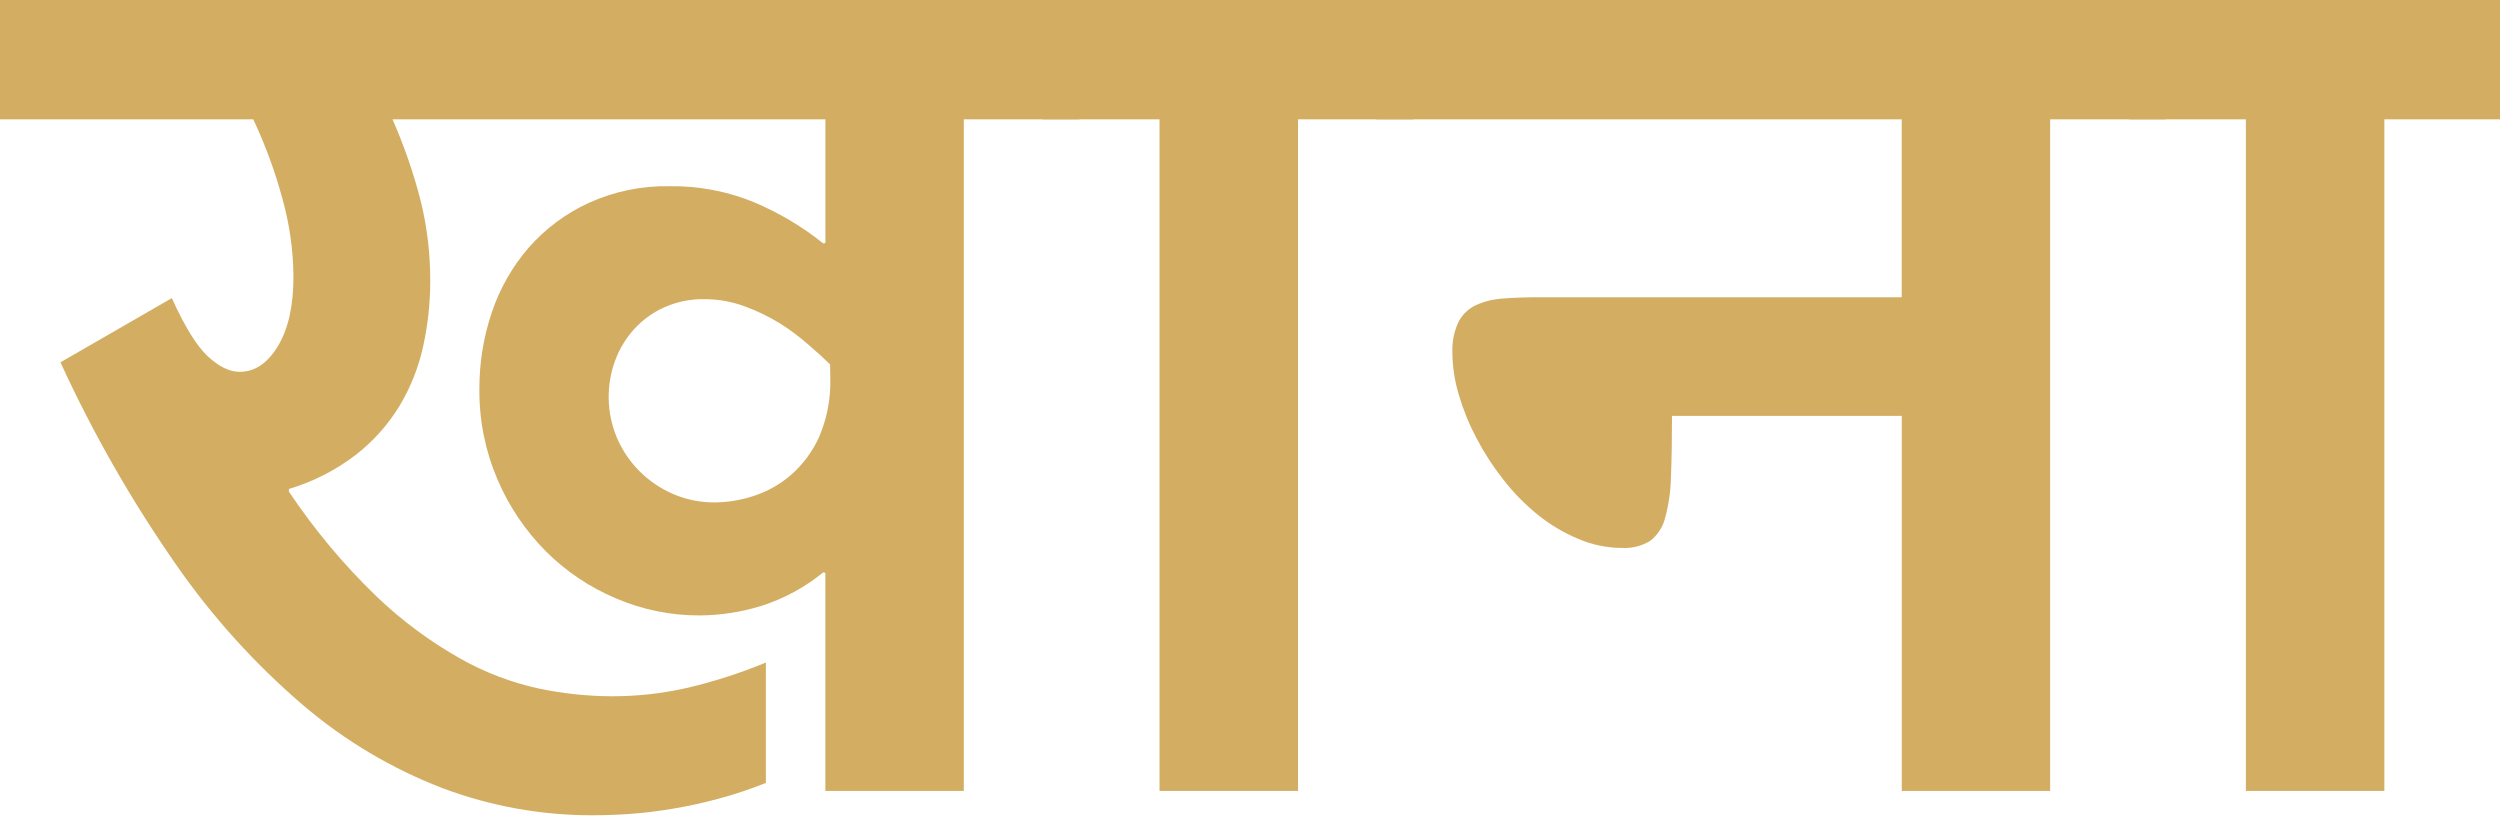
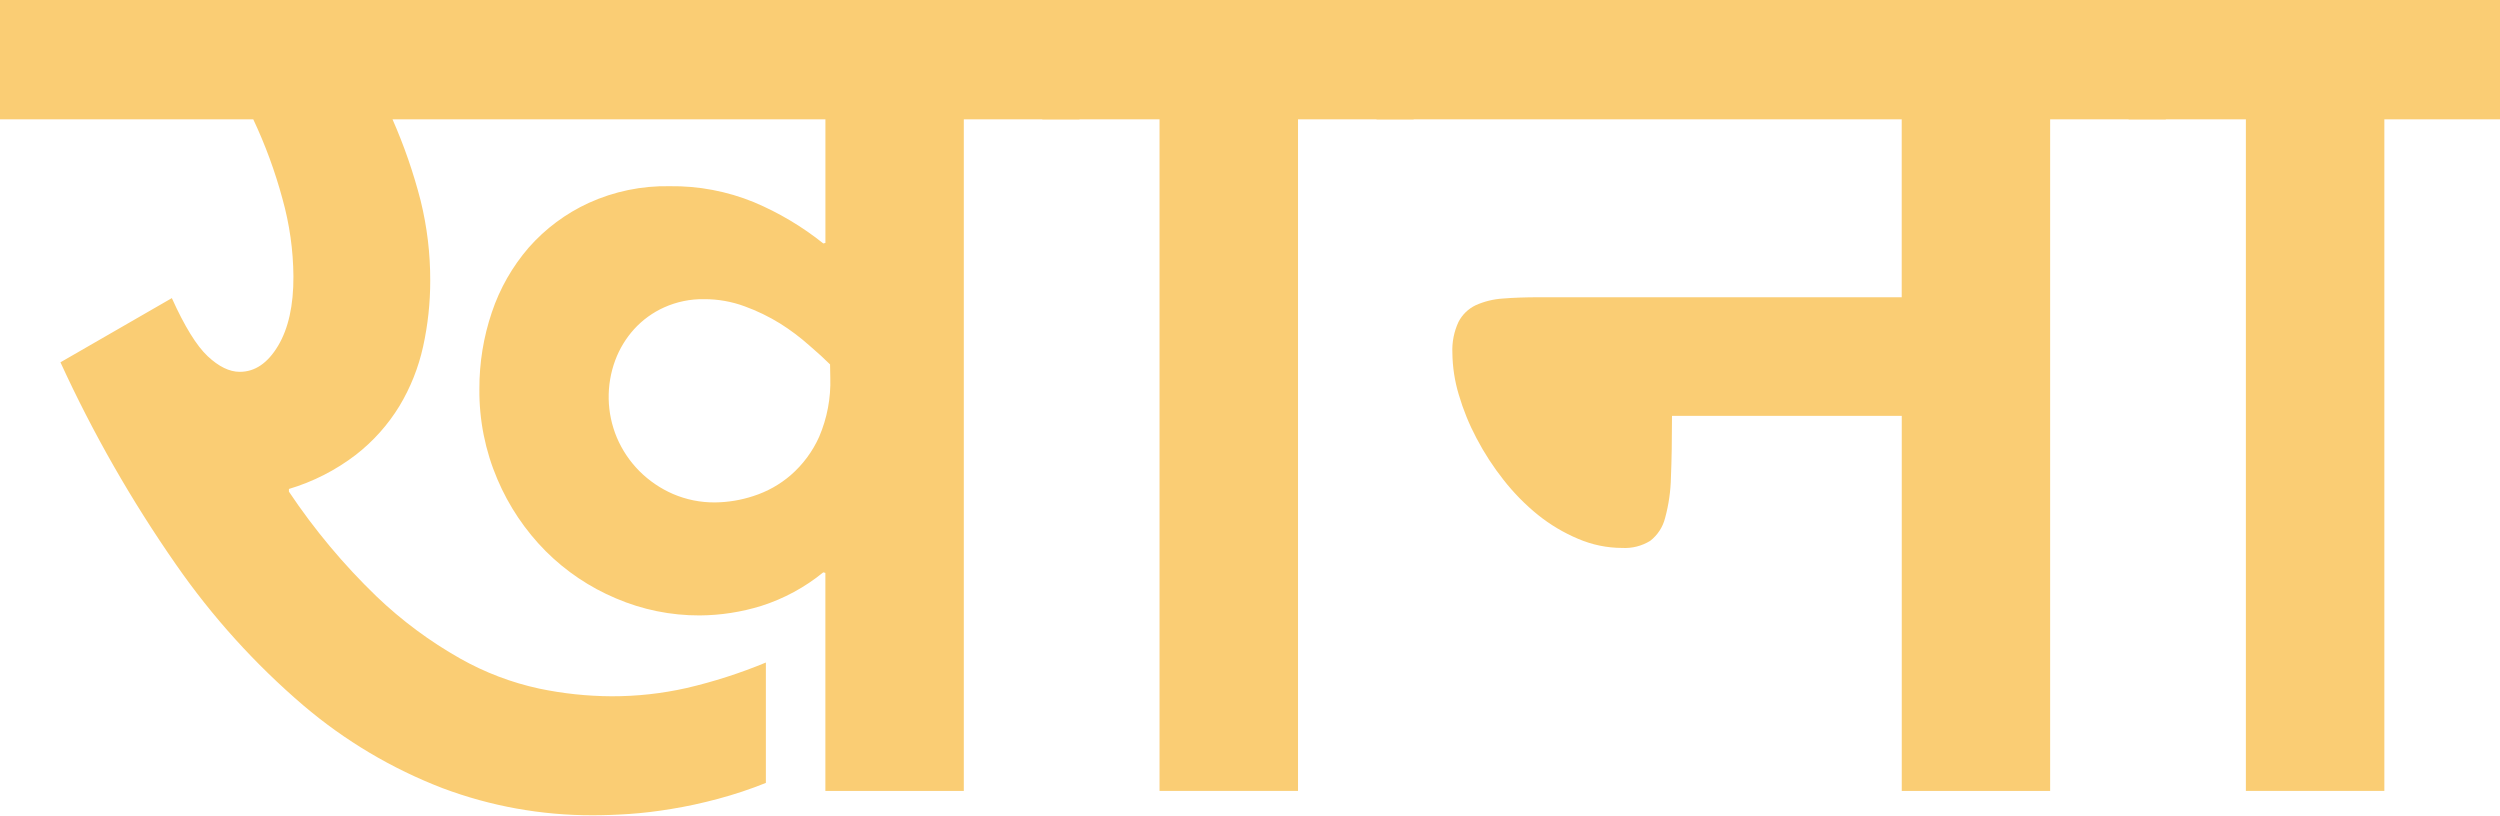
<svg xmlns="http://www.w3.org/2000/svg" viewBox="0 0 522.28 170.32">
  <defs>
-     <style>.cls-1{fill:#d3ad62;}</style>
+     <style>.cls-1{fill:#facd74;}</style>
  </defs>
  <g id="Layer_2" data-name="Layer 2">
    <g id="main">
      <path class="cls-1" d="M160,163.56a87.26,87.26,0,0,1-10,3.33q-5,1.34-9.7,2.1c-3.1.52-6.06.87-8.86,1.06s-5.36.27-7.65.27a88.62,88.62,0,0,1-31.3-5.65,100.52,100.52,0,0,1-29.09-17.28,154.79,154.79,0,0,1-26.65-29.48A272,272,0,0,1,12.63,75.69L35.9,62.28q4,8.86,7.48,12.13t6.71,3.27q4.75,0,8-5.43t3.21-14.51A61.86,61.86,0,0,0,59,41.5a100.17,100.17,0,0,0-6.09-16.57H0V0H225.51V24.93H201.35v140.3H172.43V119.68l-.44-.11a39.38,39.38,0,0,1-12.91,7,44.48,44.48,0,0,1-12.91,2A44,44,0,0,1,128.66,125,46,46,0,0,1,114,115.14a47.89,47.89,0,0,1-10.08-15,46.86,46.86,0,0,1-3.77-18.89,49.35,49.35,0,0,1,2.6-16,40.2,40.2,0,0,1,7.7-13.52A37.61,37.61,0,0,1,123,42.39a39,39,0,0,1,16.9-3.49,44.86,44.86,0,0,1,17.56,3.32A61.32,61.32,0,0,1,172,50.86l.44-.11V24.93H82a110,110,0,0,1,5.88,17,69,69,0,0,1,2,16.68,63.63,63.63,0,0,1-1.49,13.8,41.39,41.39,0,0,1-4.94,12.41A37.92,37.92,0,0,1,74.36,95a43.33,43.33,0,0,1-14,7.15v.56a133.22,133.22,0,0,0,18.29,21.88,87.38,87.38,0,0,0,17.51,13,58.85,58.85,0,0,0,16.45,6.26,75.63,75.63,0,0,0,15.13,1.61,70.56,70.56,0,0,0,15.68-1.72A106.31,106.31,0,0,0,160,138.41Zm13.41-87.43c-1.11-1.11-2.57-2.45-4.38-4A45.61,45.61,0,0,0,163,67.6a40.2,40.2,0,0,0-7.42-3.6,24.19,24.19,0,0,0-8.48-1.5,19.59,19.59,0,0,0-8.36,1.72,19,19,0,0,0-6.26,4.54,20.24,20.24,0,0,0-3.94,6.48,22,22,0,0,0,.33,16.18,22.27,22.27,0,0,0,4.71,7,22.69,22.69,0,0,0,7,4.77,21.73,21.73,0,0,0,8.81,1.77,26.44,26.44,0,0,0,8-1.33,22.4,22.4,0,0,0,7.81-4.37,23.18,23.18,0,0,0,5.93-8,29,29,0,0,0,2.33-12.3Z" />
      <path class="cls-1" d="M295.32,24.93H271.17v140.3H242.24V24.93H217.75V0h77.57Z" />
      <path class="cls-1" d="M452.46,24.93H428.3v140.3h-31V86.88h-48q0,7.53-.22,12.8a34.93,34.93,0,0,1-1.22,8.53,8.73,8.73,0,0,1-3.1,4.77,10.07,10.07,0,0,1-5.87,1.49,23.38,23.38,0,0,1-9.15-1.88,35.41,35.41,0,0,1-8.42-5,45.39,45.39,0,0,1-7.2-7.32,55.75,55.75,0,0,1-5.65-8.7,48.76,48.76,0,0,1-3.72-9.14,31.54,31.54,0,0,1-1.33-8.7,13.83,13.83,0,0,1,1.28-6.48,7.84,7.84,0,0,1,3.6-3.49,16.37,16.37,0,0,1,5.65-1.39q3.33-.27,7.54-.27h75.8V24.93H287.57V0H452.46Z" />
      <path class="cls-1" d="M522.28,24.93H498.12v140.3H469.19V24.93H444.7V0h77.58Z" />
    </g>
  </g>
</svg>
